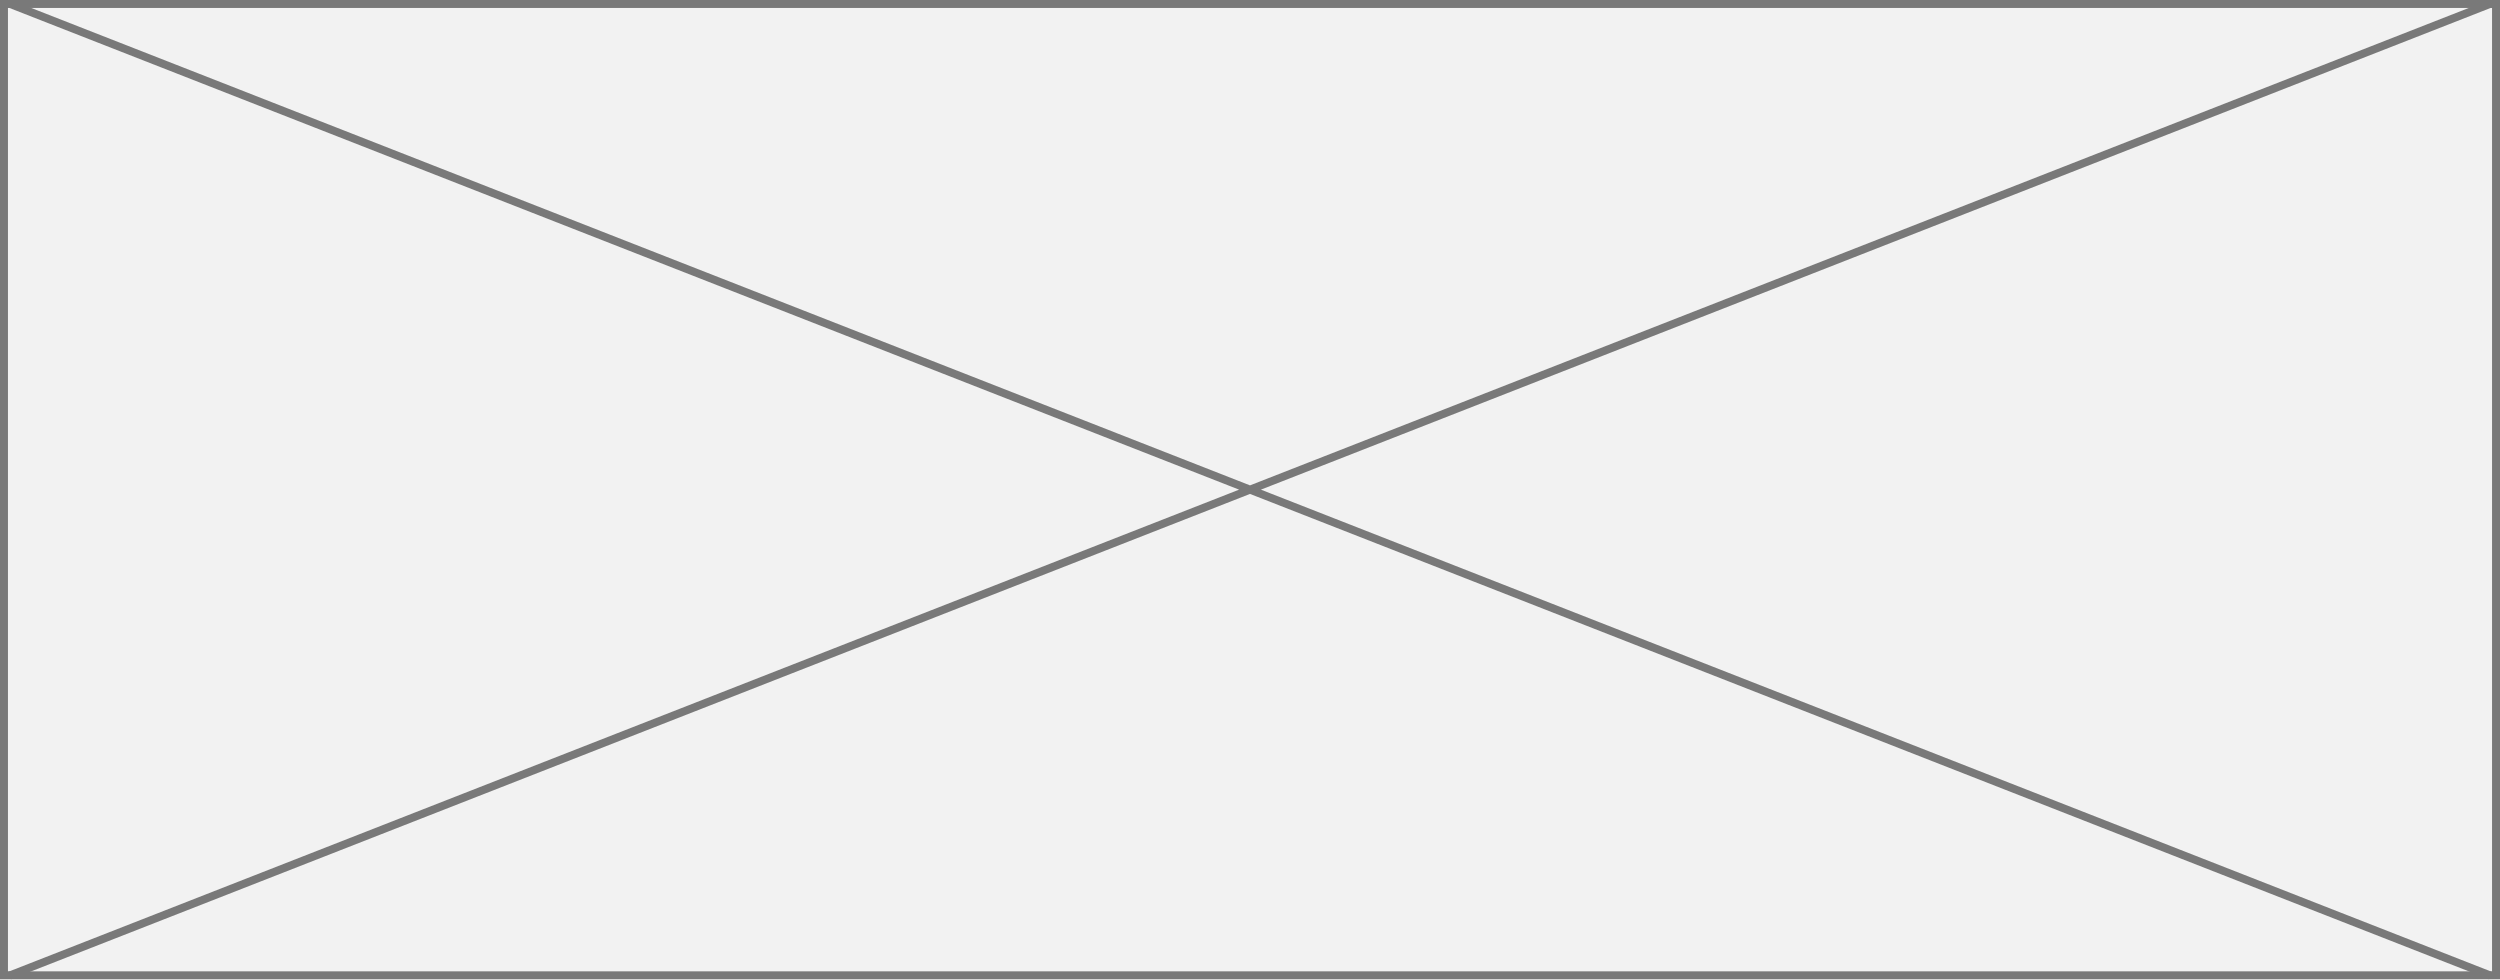
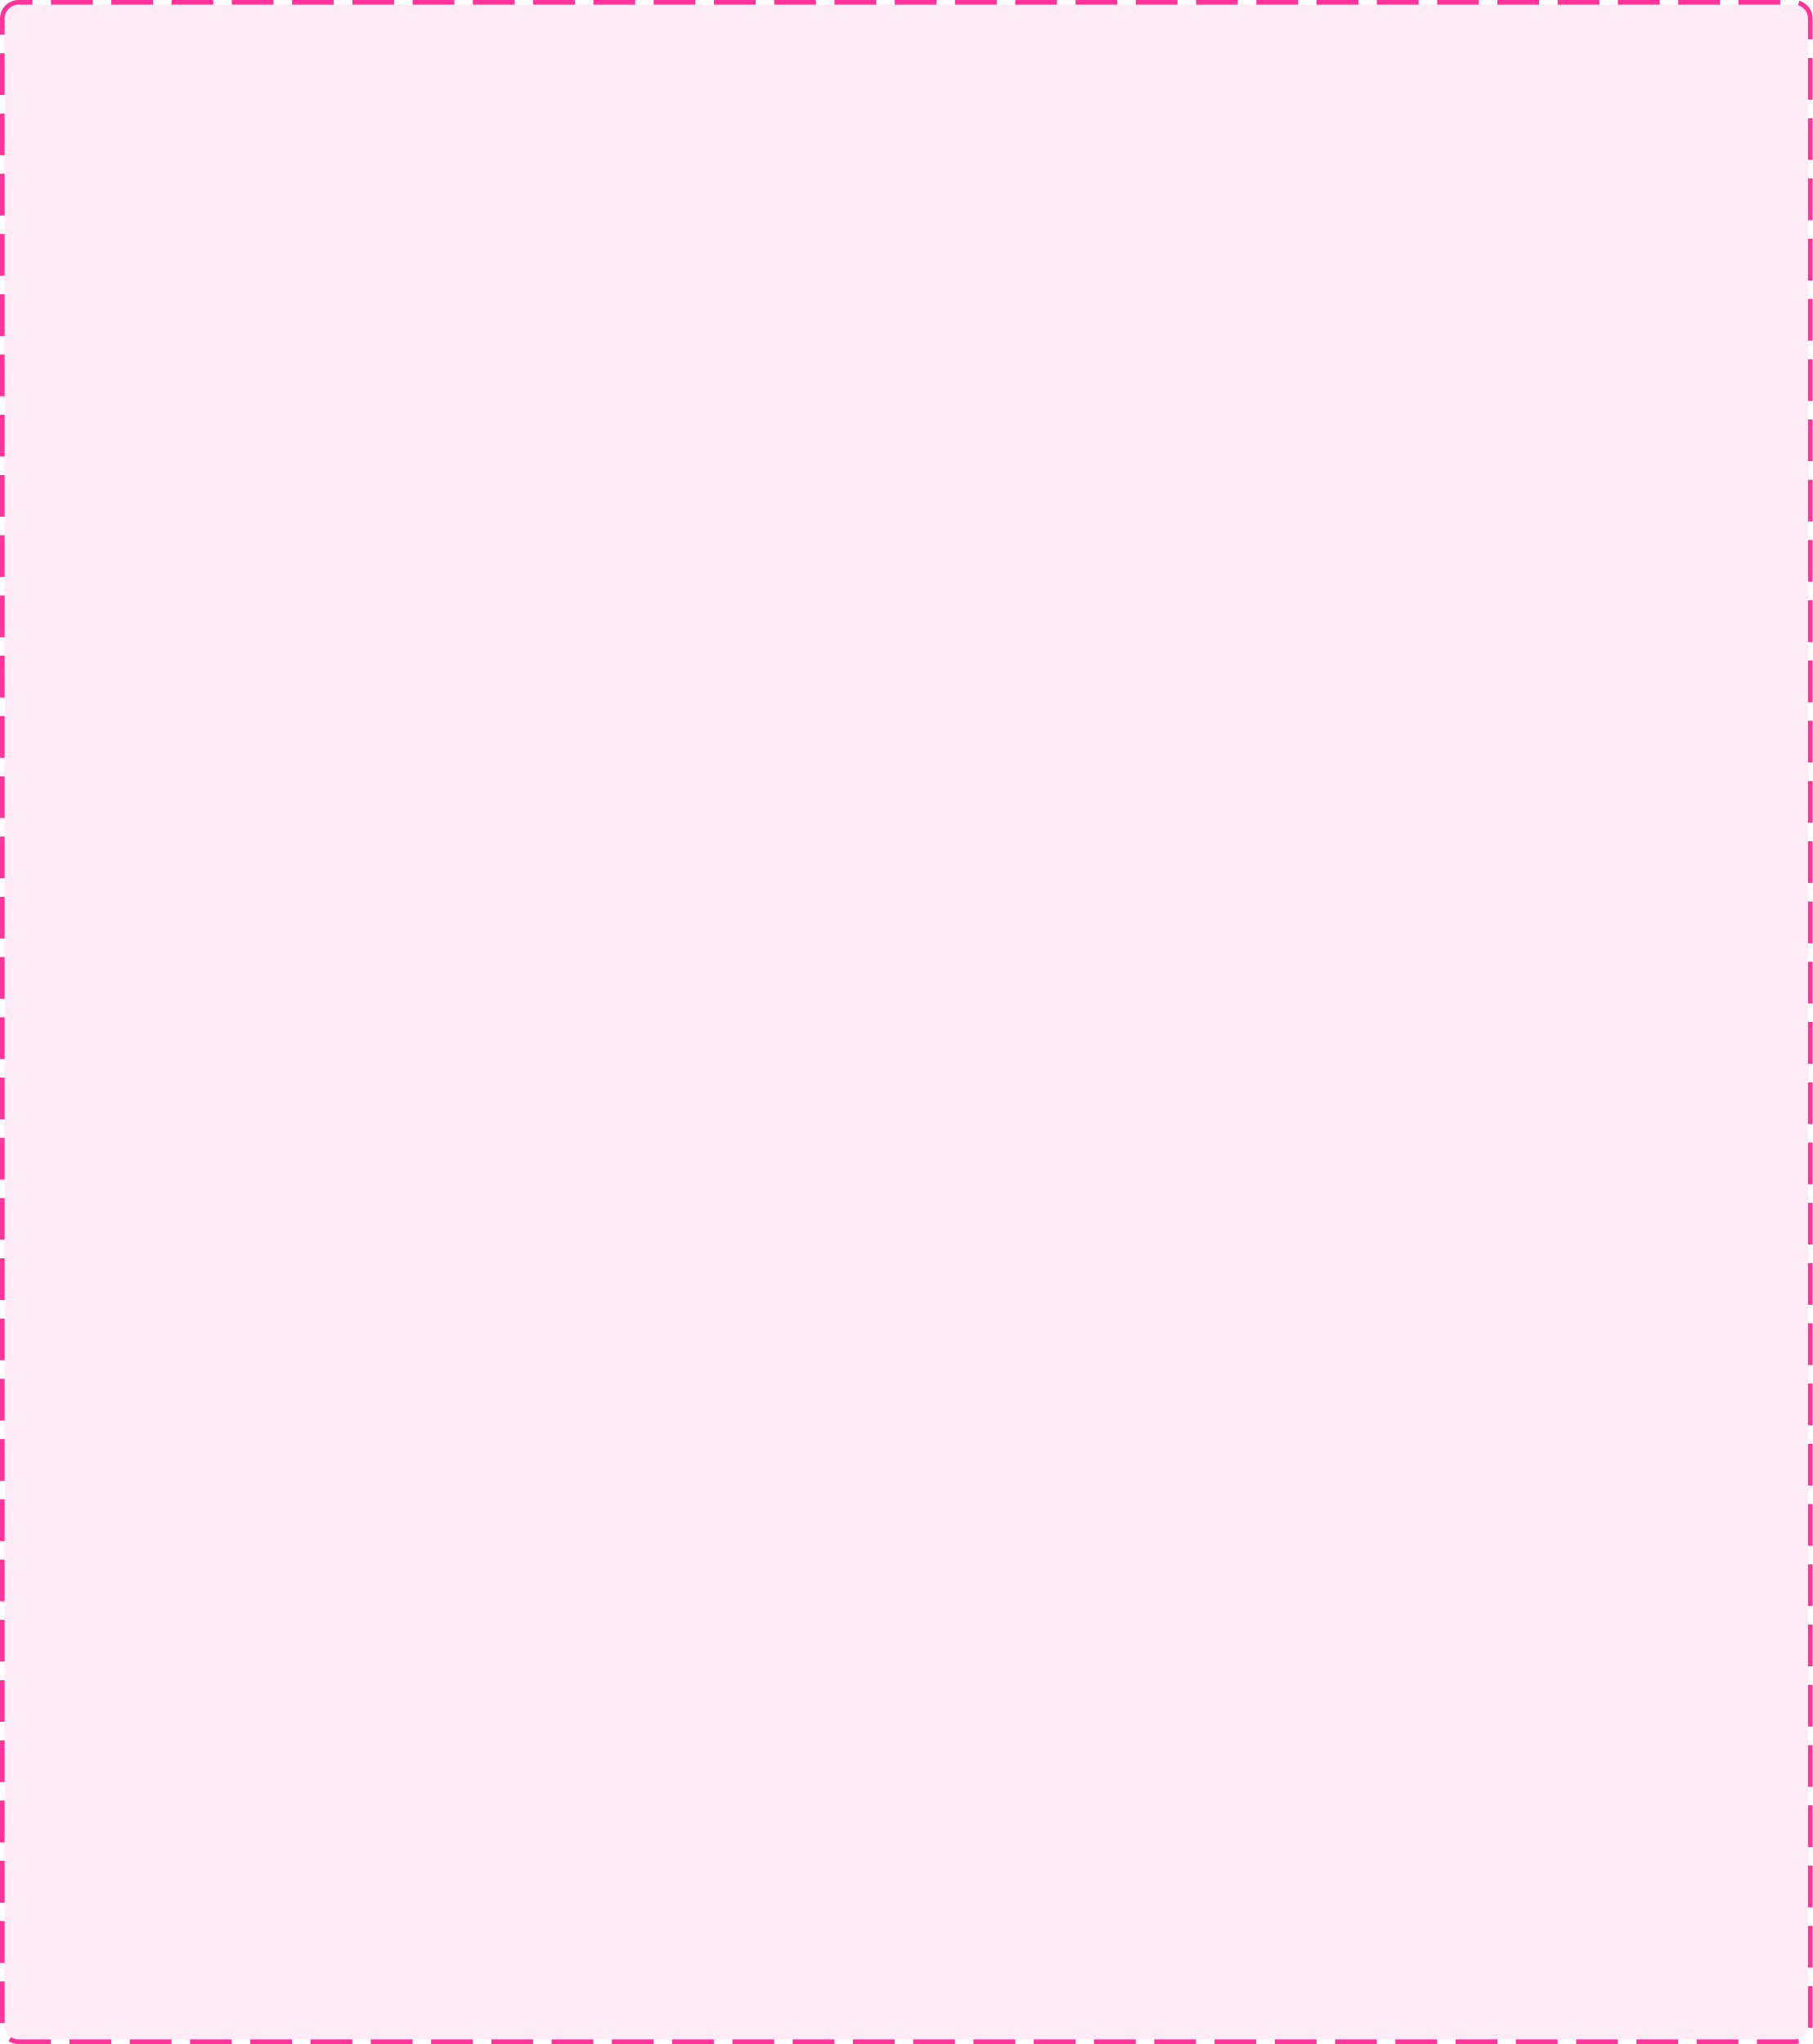
- <svg xmlns="http://www.w3.org/2000/svg" version="1.1" width="314px" height="123px">
-   <g transform="matrix(1 0 0 1 -1860 -2491 )">
-     <path d="M 1860.5 2491.5  L 2173.5 2491.5  L 2173.5 2613.5  L 1860.5 2613.5  L 1860.5 2491.5  Z " fill-rule="nonzero" fill="#f2f2f2" stroke="none" />
-     <path d="M 1860.5 2491.5  L 2173.5 2491.5  L 2173.5 2613.5  L 1860.5 2613.5  L 1860.5 2491.5  Z " stroke-width="1" stroke="#797979" fill="none" />
-     <path d="M 1861.188 2491.466  L 2172.812 2613.534  M 2172.812 2491.466  L 1861.188 2613.534  " stroke-width="1" stroke="#797979" fill="none" />
+ <svg xmlns="http://www.w3.org/2000/svg" version="1.1" width="391px" height="441px">
+   <g transform="matrix(1 0 0 1 -95 -569 )">
+     <path d="M 96 573  A 3 3 0 0 1 99 570 L 482 570  A 3 3 0 0 1 485 573 L 485 1006  A 3 3 0 0 1 482 1009 L 99 1009  A 3 3 0 0 1 96 1006 L 96 573  Z " fill-rule="nonzero" fill="#ff3399" stroke="none" fill-opacity="0.098" />
+     <path d="M 95.5 573  A 3.5 3.5 0 0 1 99 569.5 L 482 569.5  A 3.5 3.5 0 0 1 485.5 573 L 485.5 1006  A 3.5 3.5 0 0 1 482 1009.5 L 99 1009.5  A 3.5 3.5 0 0 1 95.5 1006 L 95.5 573  Z " stroke-width="1" stroke-dasharray="9,4" stroke="#ff3399" fill="none" stroke-dashoffset="0.5" />
  </g>
</svg>
